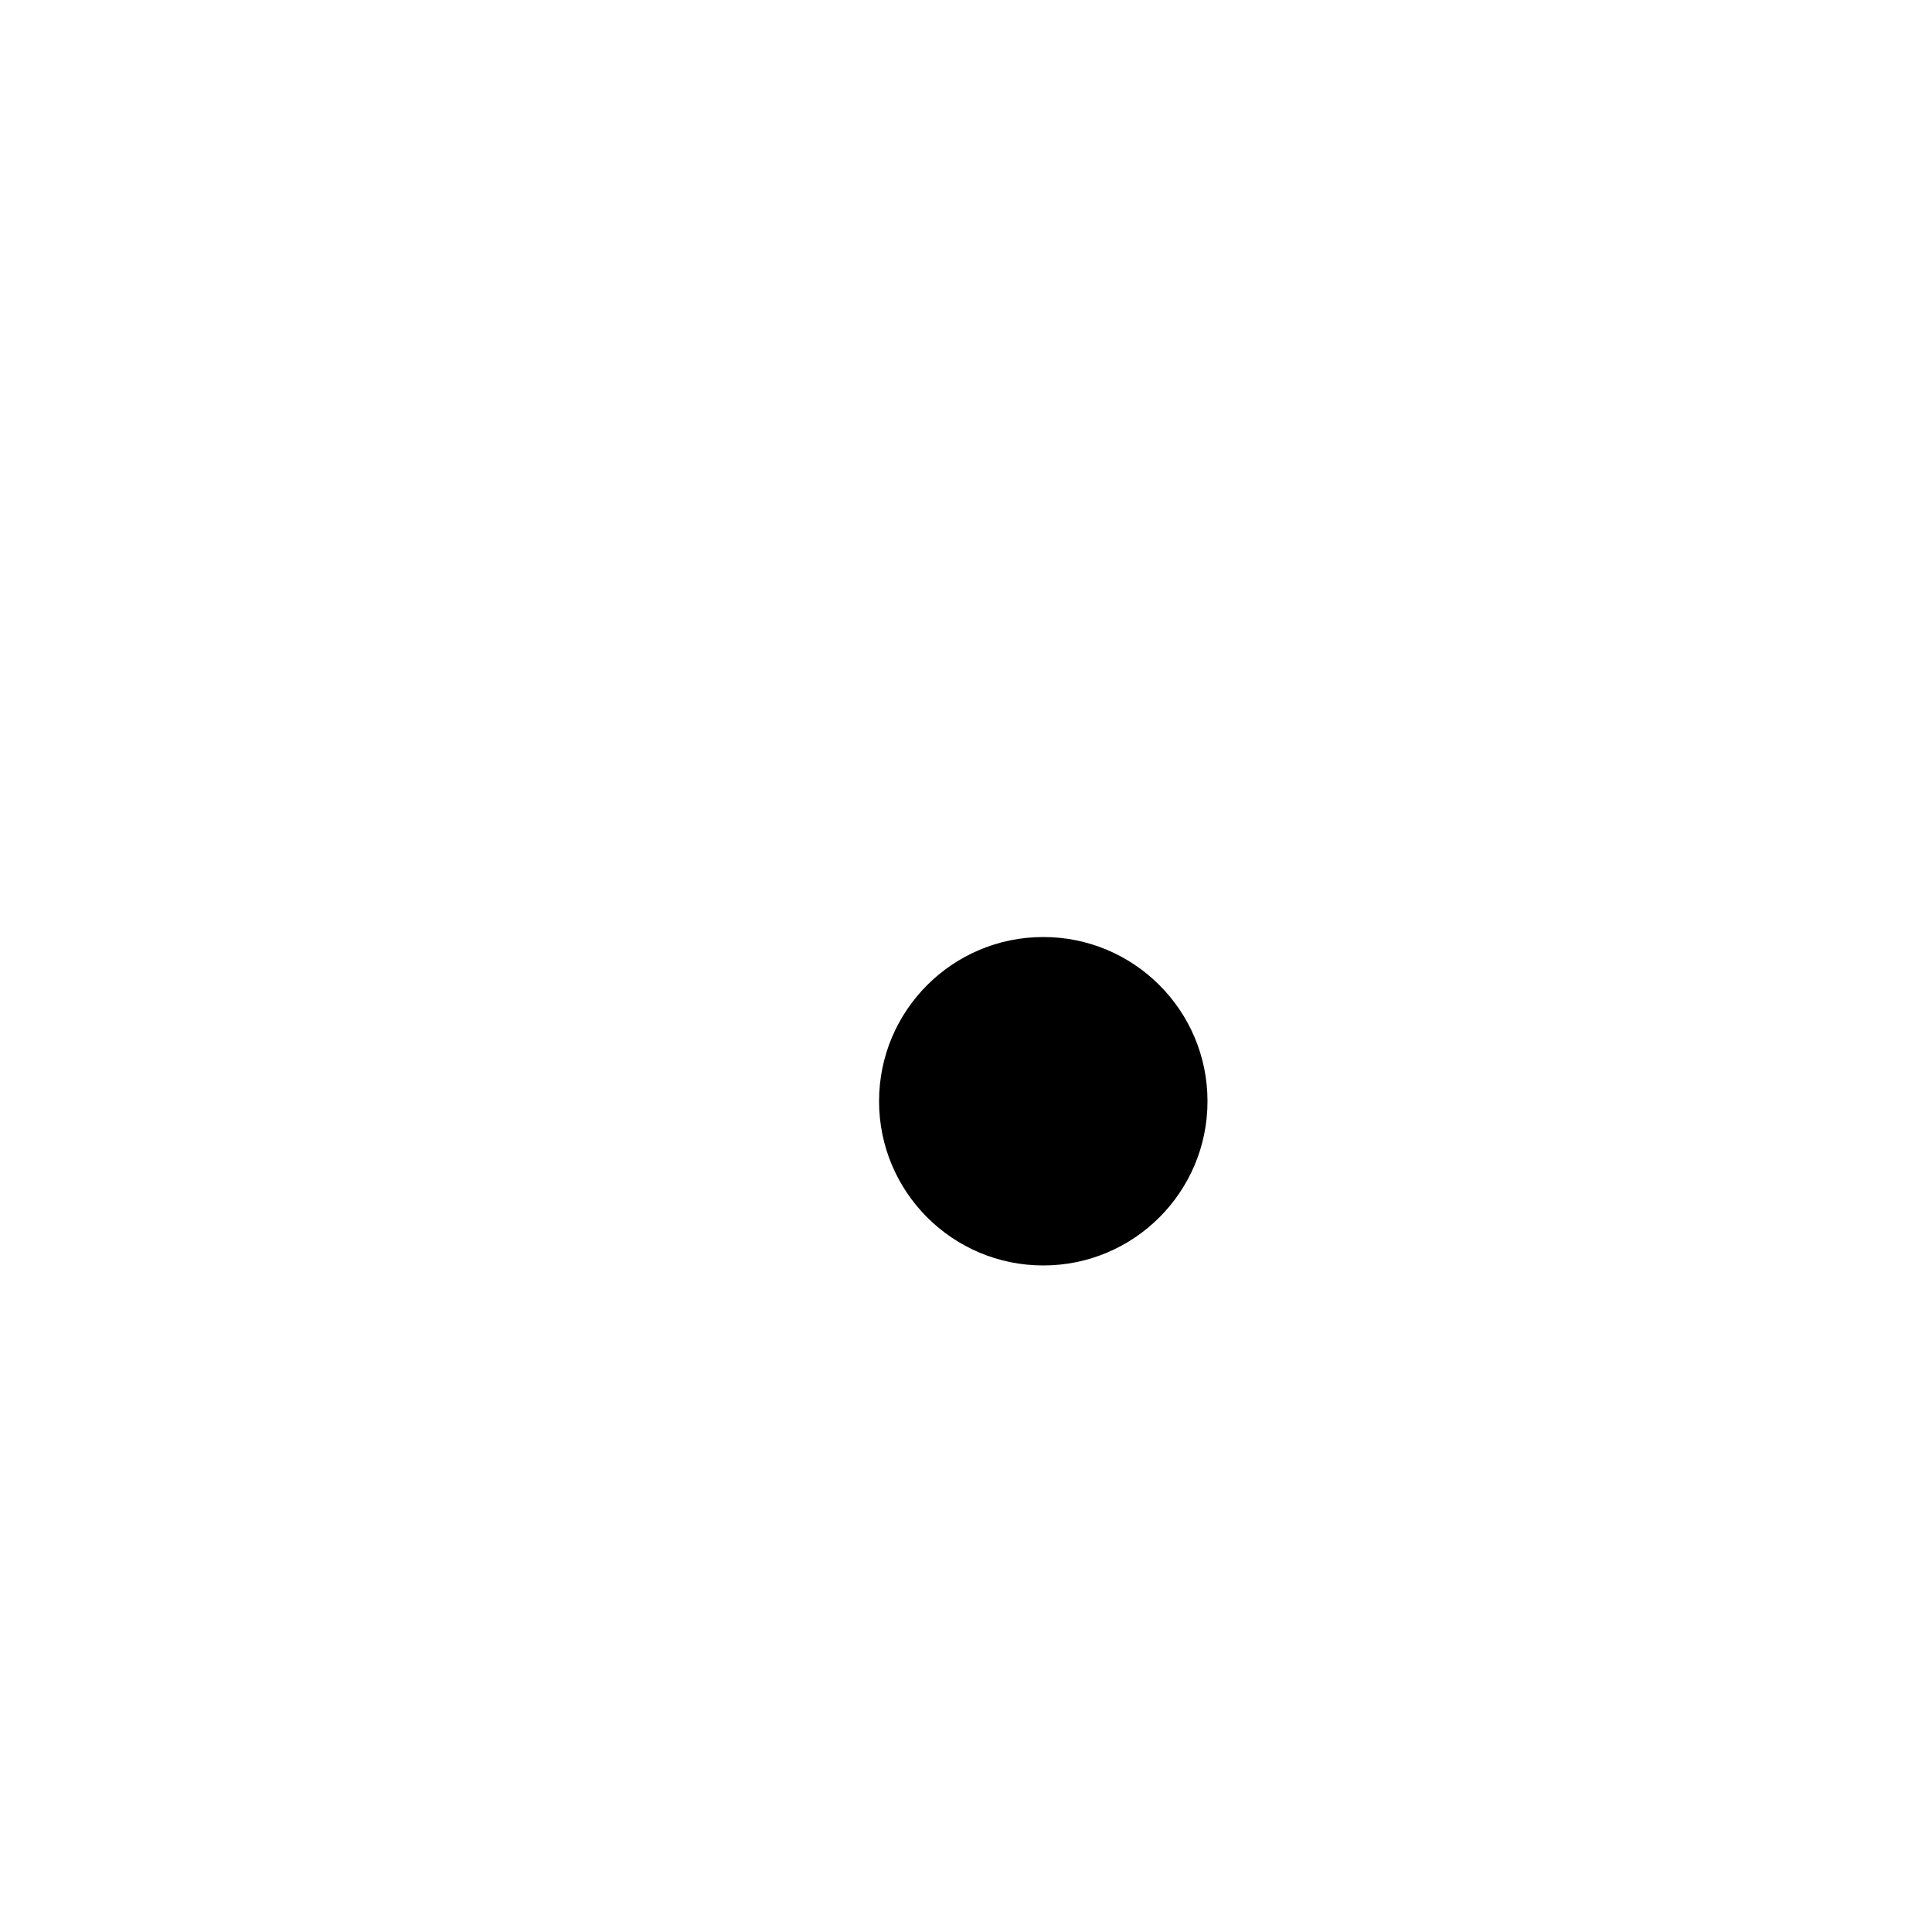
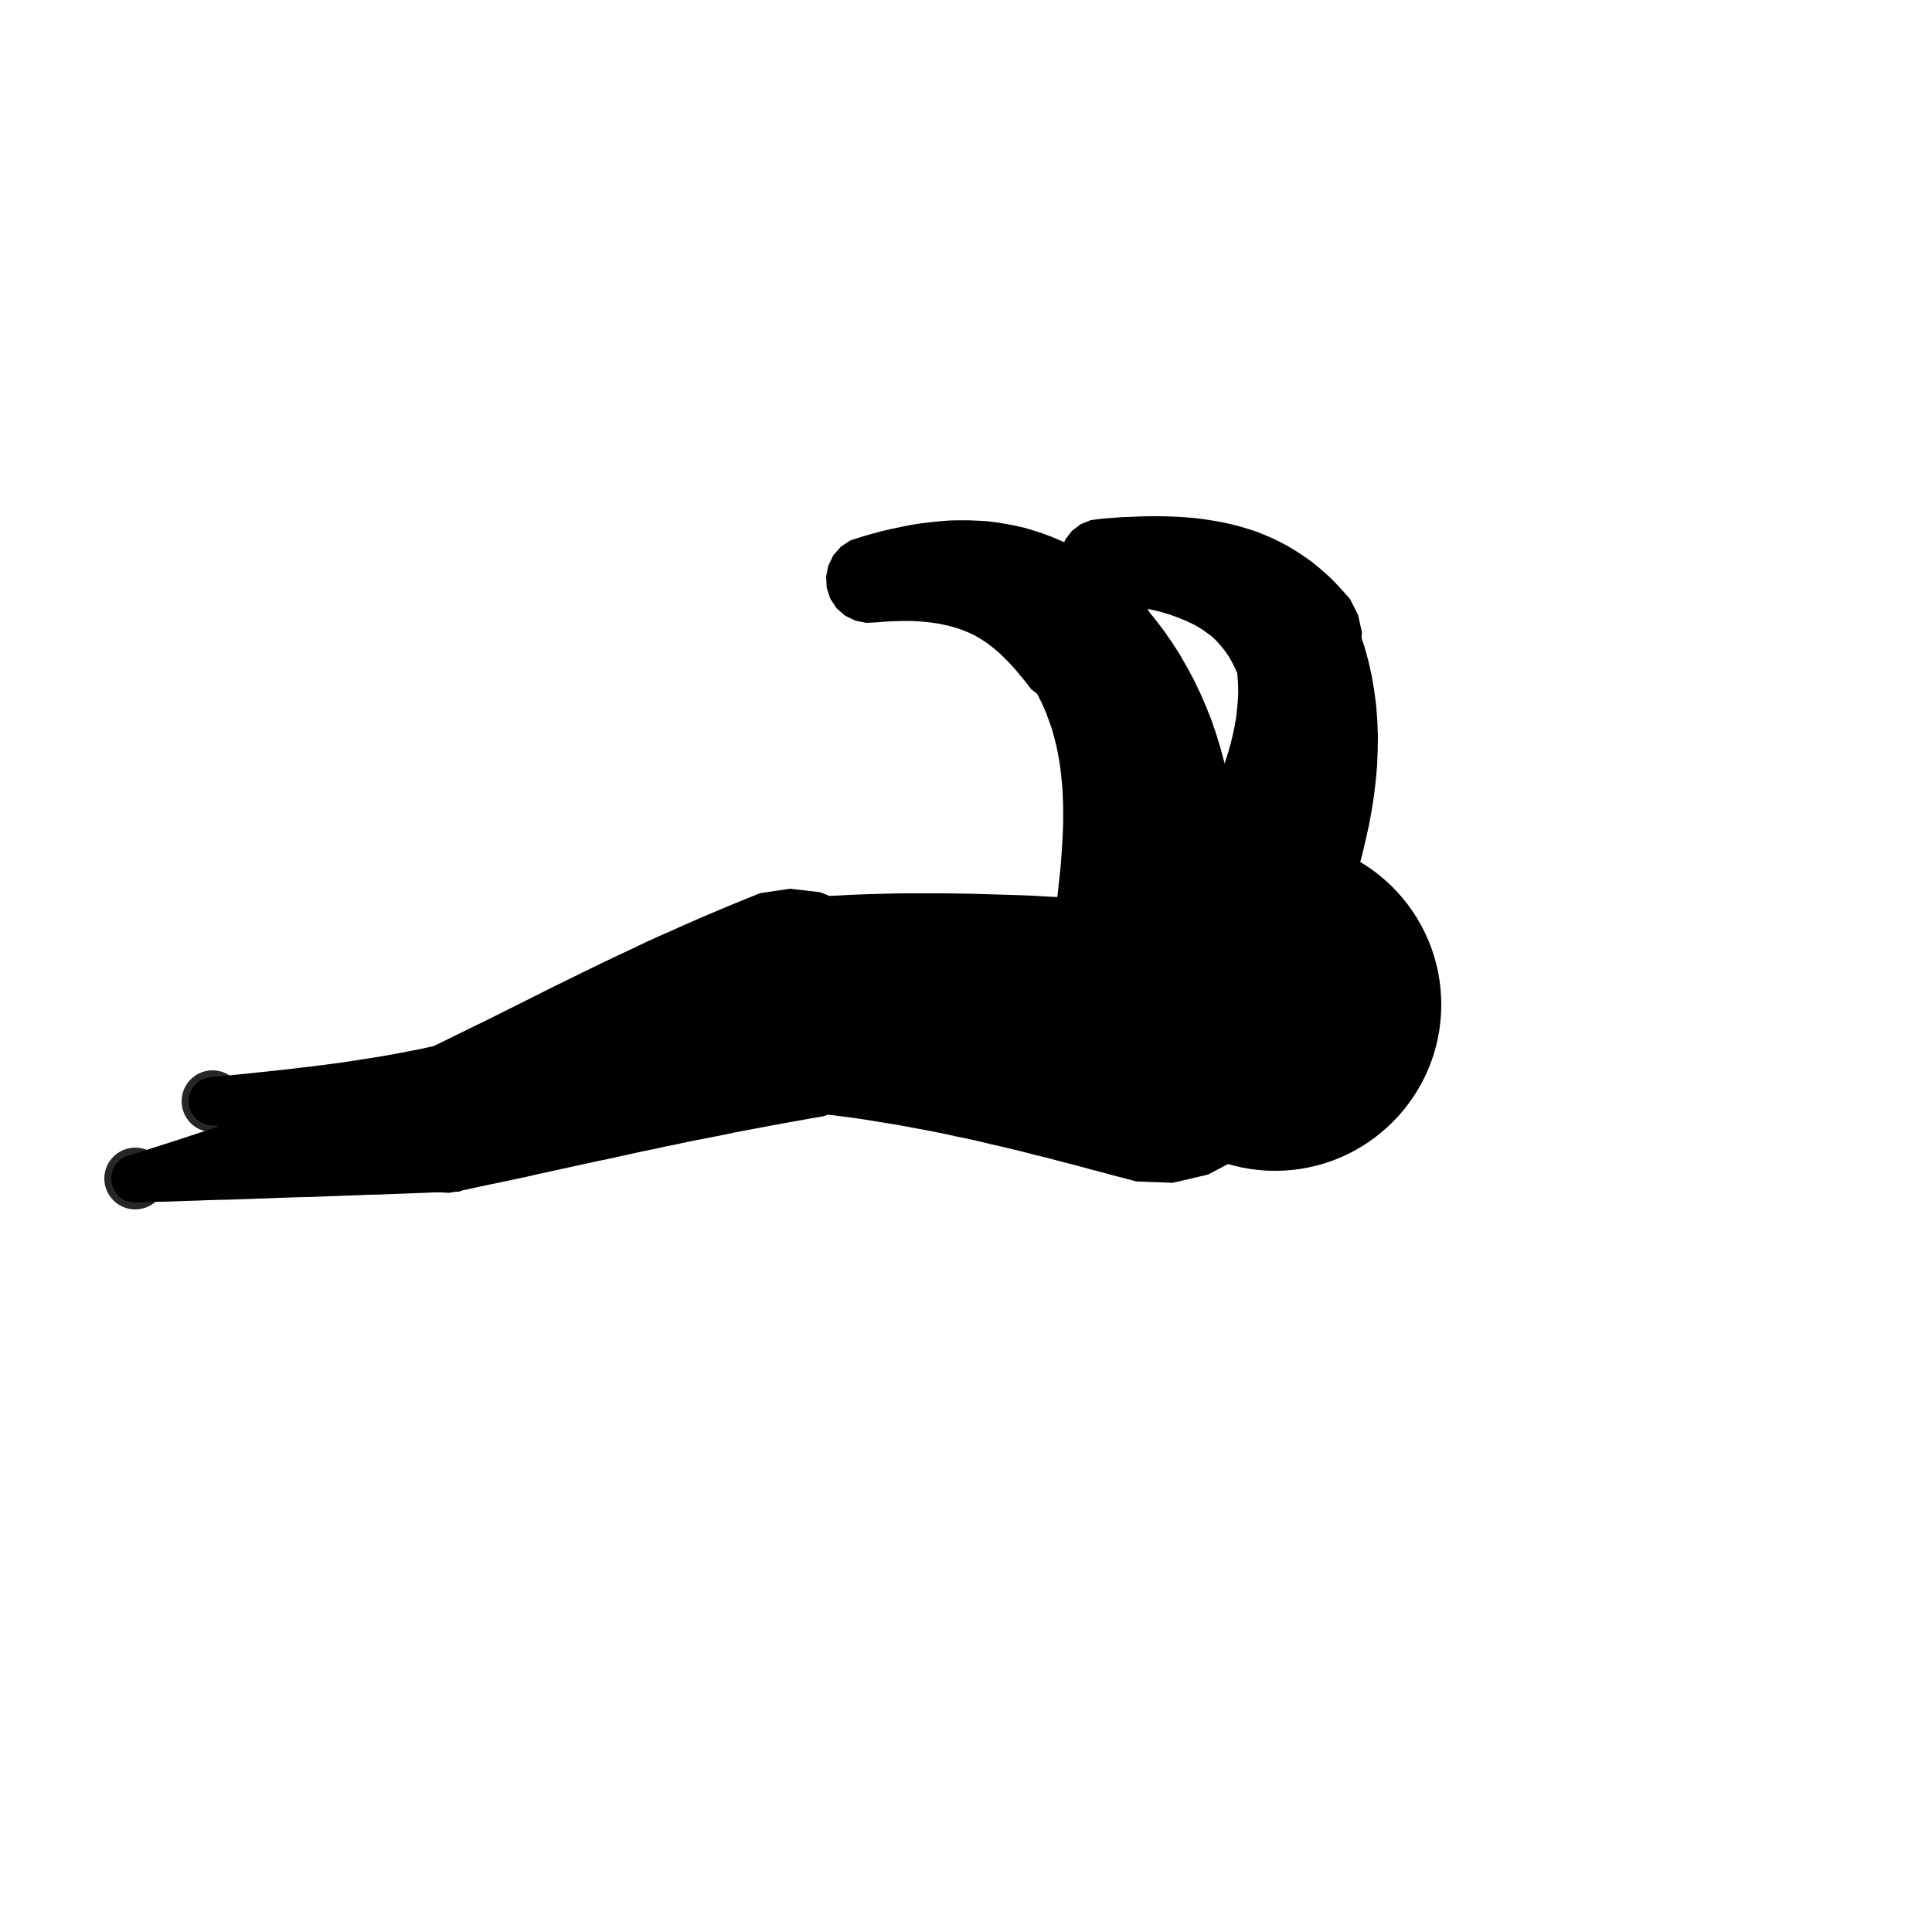
<svg xmlns="http://www.w3.org/2000/svg" viewBox="0 0 100 100" role="img" aria-label="Butterfly swimmer">
-   <path d="M5 80 Q19 74 33 80 T61 80 T89 80 T97 80" fill="none" stroke="__OUTLINE__" stroke-width="3" stroke-linecap="round" />
-   <path d="M5 72 Q19 66 33 72 T61 72 T89 72 T97 72" fill="none" stroke="__ACCENT__" stroke-width="3.4" stroke-linecap="round" />
-   <path d="M48 56 C32 40 30 30 41 23" fill="none" stroke="__ACCENT__" stroke-width="7.5" stroke-linecap="round" />
-   <path d="M52 54 C64 38 72 32 84 31" fill="none" stroke="__ACCENT__" stroke-width="7.5" stroke-linecap="round" />
-   <path d="M14 66 C26 52 40 50 52 56 C60 60 66 58 73 50" fill="none" stroke="__ACCENT__" stroke-width="12" stroke-linecap="round" stroke-linejoin="round" />
-   <circle cx="54" cy="57" r="8.5" fill="__ACCENT__" />
-   <path d="M15 62 l-7 -4 M12 68 l-6 -1" stroke="__ACCENT__" stroke-width="3.4" stroke-linecap="round" />
+   <defs>
+     <clipPath id="b__UID__">
+       <path d="M61.19,46.85 L60.58,46.81 L59.97,46.76 L59.35,46.72 L58.73,46.68 L58.10,46.63 L57.47,46.59 L56.84,46.55 L56.21,46.51 L55.57,46.48 L54.92,46.44 L54.27,46.41 L53.62,46.37 L52.96,46.34 L52.30,46.32 L51.63,46.30 L50.96,46.28 L50.29,46.26 L49.60,46.25 L48.92,46.24 L48.23,46.24 L47.53,46.24 L46.83,46.24 L46.12,46.25 L45.40,46.27 L44.69,46.29 L43.96,46.32 L43.23,46.36 L42.49,46.40 L41.75,46.45 L41.03,46.50 L41.03,46.50 L39.60,46.68 L38.27,47.22 L37.13,48.09 L36.25,49.23 L35.69,50.55 L35.50,51.97 L35.68,53.40 L36.22,54.73 L37.09,55.87 L38.23,56.75 L39.55,57.31 L40.97,57.50 L40.97,57.50 L41.64,57.56 L42.28,57.63 L42.91,57.70 L43.54,57.78 L44.16,57.86 L44.77,57.95 L45.38,58.05 L45.99,58.15 L46.59,58.25 L47.18,58.36 L47.77,58.47 L48.36,58.58 L48.95,58.70 L49.53,58.83 L50.12,58.95 L50.70,59.08 L51.27,59.22 L51.85,59.35 L52.43,59.49 L53.00,59.63 L53.58,59.78 L54.16,59.92 L54.73,60.07 L55.31,60.22 L55.89,60.37 L56.47,60.53 L57.05,60.68 L57.63,60.84 L58.22,60.99 L58.81,61.15 L58.81,61.15 L60.70,61.22 L62.54,60.79 L64.21,59.90 L65.60,58.61 L66.60,57.00 L67.15,55.19 L67.22,53.30 L66.79,51.46 L65.90,49.79 L64.61,48.40 L63.00,47.40 L61.19,46.85 Z" />
+       <path d="M39.34,46.23 L38.65,46.51 L37.96,46.79 L37.29,47.07 L36.63,47.35 L35.98,47.63 L35.34,47.91 L34.72,48.19 L34.10,48.46 L33.49,48.74 L32.90,49.02 L32.31,49.30 L31.73,49.57 L31.15,49.85 L30.59,50.12 L30.02,50.40 L29.47,50.67 L28.92,50.94 L28.37,51.21 L27.82,51.49 L27.28,51.76 L26.74,52.03 L26.20,52.30 L25.66,52.57 L25.12,52.84 L24.58,53.10 L24.03,53.37 L23.48,53.64 L22.93,53.91 L22.38,54.18 L21.81,54.44 L21.81,54.44 L20.93,54.87 L20.19,55.52 L19.64,56.33 L19.32,57.25 L19.26,58.23 L19.44,59.19 L19.87,60.07 L20.52,60.81 L21.33,61.36 L22.25,61.68 L23.23,61.74 L24.19,61.56 L24.19,61.56 L24.82,61.42 L25.44,61.29 L26.06,61.16 L26.68,61.03 L27.29,60.90 L27.89,60.76 L28.49,60.63 L29.09,60.50 L29.68,60.37 L30.28,60.24 L30.87,60.11 L31.46,59.99 L32.05,59.86 L32.64,59.73 L33.23,59.60 L33.82,59.48 L34.41,59.35 L35.01,59.23 L35.61,59.10 L36.22,58.98 L36.83,58.86 L37.44,58.74 L38.06,58.61 L38.69,58.49 L39.33,58.37 L39.97,58.25 L40.62,58.13 L41.29,58.01 L41.96,57.89 L42.66,57.77 L42.66,57.77 L44.10,57.14 L45.32,56.16 L46.25,54.90 L46.82,53.44 L47.00,51.89 L46.77,50.34 L46.14,48.90 L45.16,47.68 L43.90,46.75 L42.44,46.18 L40.89,46.00 L39.34,46.23 Z" />
+       <path d="M22.26,54.32 L21.78,54.50 L21.30,54.69 L20.81,54.87 L20.33,55.05 L19.85,55.23 L19.36,55.41 L18.87,55.59 L18.38,55.77 L17.89,55.96 L17.40,56.14 L16.91,56.32 L16.41,56.50 L15.91,56.68 L15.41,56.86 L14.91,57.04 L14.40,57.23 L13.89,57.41 L13.37,57.59 L12.85,57.77 L12.33,57.95 L11.80,58.13 L11.27,58.31 L10.73,58.50 L10.18,58.68 L9.63,58.86 L9.08,59.04 L8.52,59.22 L7.95,59.40 L7.38,59.59 L6.79,59.77 L6.79,59.77 L6.48,59.86 L6.20,60.04 L5.98,60.27 L5.83,60.56 L5.76,60.88 L5.77,61.21 L5.86,61.52 L6.04,61.80 L6.27,62.02 L6.56,62.17 L6.88,62.24 L7.21,62.23 L7.21,62.23 L7.82,62.21 L8.42,62.20 L9.03,62.18 L9.62,62.16 L10.21,62.14 L10.79,62.12 L11.37,62.10 L11.95,62.09 L12.52,62.07 L13.08,62.05 L13.64,62.03 L14.20,62.01 L14.75,61.99 L15.30,61.97 L15.84,61.96 L16.38,61.94 L16.92,61.92 L17.46,61.90 L17.99,61.88 L18.52,61.86 L19.05,61.84 L19.58,61.83 L20.10,61.81 L20.62,61.79 L21.15,61.77 L21.67,61.75 L22.18,61.73 L22.70,61.71 L23.22,61.70 L23.74,61.68 L23.74,61.68 L24.66,61.36 L25.48,60.82 L26.12,60.08 L26.55,59.20 L26.74,58.24 L26.68,57.26 L26.36,56.34 L25.82,55.52 L25.08,54.88 L24.20,54.45 L23.24,54.26 L22.26,54.32 Z" />
+       <path d="M42.17,47.07 L41.58,47.24 L40.99,47.40 L40.41,47.57 L39.83,47.74 L39.25,47.91 L38.68,48.08 L38.11,48.26 L37.55,48.43 L36.99,48.61 L36.43,48.79 L35.88,48.97 L35.33,49.16 L34.78,49.35 L34.24,49.54 L33.70,49.73 L33.16,49.93 L32.63,50.13 L32.10,50.34 L31.57,50.55 L31.04,50.77 L30.52,50.99 L29.99,51.21 L29.47,51.44 L28.96,51.68 L28.44,51.92 L27.93,52.17 L27.41,52.42 L26.90,52.68 L26.39,52.94 L25.90,53.21 L25.90,53.21 L25.22,53.59 L24.65,54.13 L24.25,54.80 L24.03,55.56 L24.02,56.34 L24.21,57.10 L24.59,57.78 L25.13,58.35 L25.80,58.75 L26.56,58.97 L27.34,58.98 L28.10,58.79 L28.10,58.79 L28.61,58.66 L29.10,58.55 L29.59,58.44 L30.08,58.34 L30.57,58.24 L31.06,58.15 L31.55,58.06 L32.04,57.98 L32.54,57.90 L33.03,57.82 L33.53,57.76 L34.03,57.69 L34.54,57.63 L35.04,57.57 L35.55,57.52 L36.07,57.46 L36.58,57.42 L37.10,57.37 L37.63,57.32 L38.16,57.28 L38.70,57.24 L39.24,57.20 L39.79,57.17 L40.35,57.13 L40.91,57.10 L41.48,57.06 L42.05,57.03 L42.63,57.00 L43.22,56.96 L43.83,56.93 L43.83,56.93 L45.07,56.55 L46.18,55.86 L47.07,54.90 L47.68,53.75 L47.98,52.48 L47.93,51.17 L47.55,49.93 L46.86,48.82 L45.90,47.93 L44.75,47.32 L43.48,47.02 L42.17,47.07 Z" />
+       <path d="M26.43,53.05 L25.96,53.21 L25.51,53.35 L25.05,53.48 L24.59,53.61 L24.12,53.74 L23.66,53.86 L23.19,53.98 L22.71,54.09 L22.24,54.19 L21.75,54.30 L21.27,54.39 L20.78,54.49 L20.28,54.58 L19.78,54.67 L19.27,54.75 L18.76,54.83 L18.25,54.91 L17.73,54.99 L17.20,55.06 L16.67,55.13 L16.13,55.20 L15.58,55.26 L15.03,55.33 L14.48,55.39 L13.91,55.45 L13.34,55.51 L12.77,55.57 L12.19,55.63 L11.60,55.69 L11.00,55.75 L11.00,55.75 L10.68,55.79 L10.37,55.92 L10.12,56.12 L9.92,56.38 L9.79,56.68 L9.75,57.00 L9.79,57.32 L9.92,57.63 L10.12,57.88 L10.38,58.08 L10.68,58.21 L11.00,58.25 L11.00,58.25 L11.60,58.31 L12.19,58.37 L12.77,58.42 L13.35,58.48 L13.93,58.54 L14.50,58.59 L15.07,58.65 L15.63,58.70 L16.19,58.75 L16.74,58.80 L17.29,58.84 L17.84,58.89 L18.39,58.93 L18.93,58.96 L19.48,59.00 L20.02,59.03 L20.56,59.06 L21.10,59.08 L21.63,59.10 L22.17,59.11 L22.71,59.12 L23.25,59.12 L23.79,59.12 L24.33,59.12 L24.87,59.10 L25.41,59.09 L25.95,59.06 L26.49,59.03 L27.04,58.99 L27.57,58.95 L27.57,58.95 L28.31,58.70 L28.97,58.27 L29.49,57.68 L29.84,56.98 L29.99,56.21 L29.95,55.43 L29.70,54.69 L29.27,54.03 L28.68,53.51 L27.98,53.16 L27.21,53.01 L26.43,53.05 Z" />
+       <path d="M64.22,53.57 L64.26,52.65 L64.29,51.75 L64.32,50.85 L64.34,49.97 L64.35,49.10 L64.35,48.24 L64.33,47.40 L64.31,46.56 L64.27,45.74 L64.22,44.93 L64.16,44.12 L64.07,43.33 L63.98,42.54 L63.86,41.77 L63.72,41.00 L63.56,40.24 L63.38,39.49 L63.18,38.75 L62.96,38.02 L62.71,37.29 L62.43,36.58 L62.13,35.89 L61.80,35.20 L61.44,34.53 L61.06,33.87 L60.65,33.23 L60.21,32.60 L59.74,31.99 L59.25,31.39 L58.78,30.87 L58.78,30.87 L58.13,30.22 L57.34,29.77 L56.45,29.53 L55.54,29.53 L54.66,29.77 L53.87,30.22 L53.22,30.87 L52.77,31.66 L52.53,32.55 L52.53,33.46 L52.77,34.34 L53.22,35.13 L53.22,35.13 L53.52,35.62 L53.75,36.04 L53.96,36.47 L54.14,36.89 L54.30,37.32 L54.45,37.74 L54.57,38.18 L54.68,38.62 L54.77,39.06 L54.85,39.52 L54.91,39.99 L54.96,40.47 L55.00,40.96 L55.02,41.47 L55.03,42.00 L55.03,42.55 L55.01,43.11 L54.98,43.70 L54.94,44.30 L54.89,44.93 L54.82,45.57 L54.75,46.24 L54.66,46.93 L54.57,47.65 L54.46,48.38 L54.34,49.14 L54.21,49.93 L54.08,50.73 L53.93,51.57 L53.78,52.43 L53.78,52.43 L53.81,53.80 L54.20,55.12 L54.91,56.29 L55.90,57.24 L57.10,57.89 L58.43,58.22 L59.80,58.19 L61.12,57.80 L62.29,57.09 L63.24,56.10 L63.89,54.90 L64.22,53.57 Z" />
+       <path d="M58.62,30.32 L58.25,30.03 L57.85,29.72 L57.45,29.43 L57.03,29.15 L56.61,28.88 L56.19,28.63 L55.76,28.40 L55.32,28.17 L54.87,27.97 L54.42,27.78 L53.96,27.61 L53.50,27.46 L53.03,27.32 L52.55,27.21 L52.07,27.12 L51.59,27.04 L51.11,26.98 L50.62,26.95 L50.13,26.93 L49.64,26.93 L49.15,26.94 L48.65,26.98 L48.16,27.03 L47.66,27.09 L47.15,27.17 L46.65,27.27 L46.13,27.38 L45.61,27.50 L45.09,27.64 L44.58,27.79 L44.58,27.79 L44.02,27.97 L43.53,28.29 L43.14,28.73 L42.88,29.26 L42.76,29.83 L42.79,30.42 L42.97,30.98 L43.29,31.47 L43.73,31.86 L44.26,32.12 L44.83,32.24 L45.42,32.21 L45.42,32.21 L45.90,32.17 L46.33,32.15 L46.75,32.14 L47.15,32.14 L47.53,32.16 L47.90,32.19 L48.24,32.23 L48.57,32.28 L48.88,32.34 L49.17,32.41 L49.45,32.49 L49.71,32.57 L49.96,32.67 L50.20,32.77 L50.43,32.88 L50.64,33.00 L50.85,33.13 L51.05,33.26 L51.24,33.40 L51.43,33.55 L51.62,33.71 L51.81,33.88 L51.99,34.06 L52.18,34.25 L52.37,34.45 L52.56,34.66 L52.75,34.89 L52.95,35.13 L53.15,35.38 L53.38,35.68 L53.38,35.68 L54.16,36.27 L55.07,36.63 L56.04,36.75 L57.01,36.61 L57.91,36.23 L58.68,35.62 L59.27,34.84 L59.63,33.93 L59.75,32.96 L59.61,31.99 L59.23,31.09 L58.62,30.32 Z" />
+       <path d="M66.47,55.24 L66.82,54.41 L67.16,53.60 L67.49,52.79 L67.82,51.99 L68.14,51.20 L68.45,50.41 L68.75,49.63 L69.05,48.85 L69.33,48.07 L69.59,47.30 L69.84,46.53 L70.08,45.76 L70.30,44.99 L70.51,44.23 L70.69,43.46 L70.86,42.70 L71.00,41.93 L71.12,41.16 L71.21,40.39 L71.28,39.62 L71.31,38.84 L71.32,38.07 L71.29,37.29 L71.23,36.52 L71.13,35.75 L71.00,34.98 L70.83,34.22 L70.62,33.46 L70.37,32.71 L70.11,32.05 L70.11,32.05 L69.76,31.28 L69.22,30.62 L68.53,30.13 L67.73,29.83 L66.89,29.75 L66.05,29.89 L65.28,30.24 L64.62,30.78 L64.13,31.47 L63.83,32.27 L63.75,33.11 L63.89,33.95 L63.89,33.95 L64.00,34.49 L64.05,34.94 L64.08,35.39 L64.09,35.83 L64.07,36.27 L64.03,36.71 L63.98,37.16 L63.90,37.61 L63.80,38.07 L63.69,38.53 L63.55,39.01 L63.39,39.50 L63.22,40.00 L63.02,40.51 L62.81,41.04 L62.57,41.58 L62.32,42.13 L62.05,42.70 L61.75,43.29 L61.45,43.89 L61.12,44.50 L60.78,45.13 L60.42,45.78 L60.04,46.44 L59.66,47.12 L59.25,47.81 L58.84,48.52 L58.41,49.25 L57.97,50.00 L57.53,50.76 L57.53,50.76 L57.10,52.00 L57.01,53.30 L57.26,54.58 L57.83,55.76 L58.68,56.74 L59.76,57.47 L61.00,57.90 L62.30,57.99 L63.58,57.74 L64.76,57.17 L65.74,56.32 L66.47,55.24 Z" />
+       <path d="M69.88,31.01 L69.60,30.69 L69.27,30.33 L68.94,29.98 L68.59,29.66 L68.23,29.35 L67.86,29.05 L67.47,28.78 L67.08,28.52 L66.68,28.28 L66.27,28.06 L65.86,27.86 L65.44,27.68 L65.01,27.51 L64.58,27.37 L64.14,27.24 L63.70,27.13 L63.25,27.03 L62.80,26.95 L62.35,26.88 L61.89,26.82 L61.43,26.78 L60.97,26.75 L60.50,26.73 L60.02,26.72 L59.53,26.72 L59.04,26.73 L58.55,26.75 L58.04,26.77 L57.52,26.81 L57.01,26.85 L57.01,26.85 L56.46,26.92 L55.94,27.13 L55.49,27.47 L55.15,27.91 L54.93,28.43 L54.85,28.99 L54.92,29.54 L55.13,30.06 L55.47,30.51 L55.91,30.85 L56.43,31.07 L56.99,31.15 L56.99,31.15 L57.46,31.20 L57.91,31.25 L58.34,31.31 L58.75,31.38 L59.14,31.45 L59.52,31.54 L59.88,31.62 L60.22,31.71 L60.54,31.81 L60.85,31.92 L61.13,32.03 L61.40,32.14 L61.66,32.26 L61.89,32.38 L62.11,32.51 L62.31,32.64 L62.50,32.78 L62.68,32.91 L62.84,33.05 L62.99,33.20 L63.12,33.35 L63.25,33.50 L63.37,33.65 L63.49,33.81 L63.60,33.98 L63.70,34.15 L63.80,34.33 L63.90,34.53 L63.99,34.73 L64.12,34.99 L64.12,34.99 L64.74,35.67 L65.51,36.17 L66.38,36.44 L67.29,36.49 L68.18,36.29 L68.99,35.88 L69.67,35.26 L70.17,34.49 L70.44,33.62 L70.49,32.71 L70.29,31.82 L69.88,31.01 Z" />
+       <path d="M52.40,33.00 a3.60,3.60 0 1,0 7.20,0 a3.60,3.60 0 1,0 -7.20,0 Z" />
+       <path d="M63.60,33.00 a3.40,3.40 0 1,0 6.80,0 a3.40,3.40 0 1,0 -6.80,0 Z" />
+       <path d="M19.60,58.00 a3.40,3.40 0 1,0 6.80,0 a3.40,3.40 0 1,0 -6.80,0 Z" />
+       <path d="M57.40,52.00 a8.60,8.60 0 1,0 17.20,0 a8.60,8.60 0 1,0 -17.20,0 Z" />
+     </clipPath>
+   </defs>
+   <path d="M2 60 Q14 54 26 60 T50 60 T98 60" fill="none" stroke="__OUTLINE__" stroke-width="3" stroke-linecap="round" transform="translate(0,8)" />
+   <g fill="__ACCENT__">
+     <path d="M61.19,46.85 L60.58,46.81 L59.97,46.76 L59.35,46.72 L58.73,46.68 L58.10,46.63 L57.47,46.59 L56.84,46.55 L56.21,46.51 L55.57,46.48 L54.92,46.44 L54.27,46.41 L53.62,46.37 L52.96,46.34 L52.30,46.32 L51.63,46.30 L50.96,46.28 L50.29,46.26 L49.60,46.25 L48.92,46.24 L48.23,46.24 L47.53,46.24 L46.83,46.24 L46.12,46.25 L45.40,46.27 L44.69,46.29 L43.96,46.32 L43.23,46.36 L42.49,46.40 L41.75,46.45 L41.03,46.50 L41.03,46.50 L39.60,46.68 L38.27,47.22 L37.13,48.09 L36.25,49.23 L35.69,50.55 L35.50,51.97 L35.68,53.40 L36.22,54.73 L37.09,55.87 L38.23,56.75 L39.55,57.31 L40.97,57.50 L40.97,57.50 L41.64,57.56 L42.28,57.63 L42.91,57.70 L43.54,57.78 L44.16,57.86 L44.77,57.95 L45.38,58.05 L45.99,58.15 L46.59,58.25 L47.18,58.36 L47.77,58.47 L48.36,58.58 L48.95,58.70 L49.53,58.83 L50.12,58.95 L50.70,59.08 L51.27,59.22 L51.85,59.35 L52.43,59.49 L53.00,59.63 L53.58,59.78 L54.16,59.92 L54.73,60.07 L55.31,60.22 L55.89,60.37 L56.47,60.53 L57.05,60.68 L57.63,60.84 L58.22,60.99 L58.81,61.15 L58.81,61.15 L60.70,61.22 L62.54,60.79 L64.21,59.90 L65.60,58.61 L66.60,57.00 L67.15,55.19 L67.22,53.30 L66.79,51.46 L65.90,49.79 L64.61,48.40 L63.00,47.40 L61.19,46.85 Z" />
+     <path d="M39.34,46.23 L38.65,46.51 L37.96,46.79 L37.29,47.07 L36.63,47.35 L35.98,47.63 L35.34,47.91 L34.72,48.19 L34.10,48.46 L33.49,48.74 L32.90,49.02 L32.31,49.30 L31.73,49.57 L31.15,49.85 L30.59,50.12 L30.02,50.40 L29.47,50.67 L28.92,50.94 L28.37,51.21 L27.82,51.49 L27.28,51.76 L26.74,52.03 L26.20,52.30 L25.66,52.57 L25.12,52.84 L24.58,53.10 L24.03,53.37 L23.48,53.64 L22.93,53.91 L22.38,54.18 L21.81,54.44 L21.81,54.44 L20.93,54.87 L20.19,55.52 L19.64,56.33 L19.32,57.25 L19.26,58.23 L19.44,59.19 L19.87,60.07 L20.52,60.81 L21.33,61.36 L22.25,61.68 L23.23,61.74 L24.19,61.56 L24.19,61.56 L24.82,61.42 L25.44,61.29 L26.06,61.16 L26.68,61.03 L27.29,60.90 L27.89,60.76 L28.49,60.63 L29.09,60.50 L29.68,60.37 L30.28,60.24 L30.87,60.11 L31.46,59.99 L32.05,59.86 L32.64,59.73 L33.23,59.60 L33.82,59.48 L34.41,59.35 L35.01,59.23 L35.61,59.10 L36.22,58.98 L36.83,58.86 L37.44,58.74 L38.06,58.61 L38.69,58.49 L39.33,58.37 L39.97,58.25 L40.62,58.13 L41.29,58.01 L41.96,57.89 L42.66,57.77 L42.66,57.77 L44.10,57.14 L45.32,56.16 L46.25,54.90 L46.82,53.44 L47.00,51.89 L46.77,50.34 L46.14,48.90 L45.16,47.68 L43.90,46.75 L42.44,46.18 L40.89,46.00 L39.34,46.23 Z" />
+     <path d="M22.26,54.32 L21.78,54.50 L21.30,54.69 L20.81,54.87 L20.33,55.05 L19.85,55.23 L19.36,55.41 L18.87,55.59 L18.38,55.77 L17.89,55.96 L17.40,56.14 L16.91,56.32 L16.41,56.50 L15.91,56.68 L15.41,56.86 L14.91,57.04 L14.40,57.23 L13.89,57.41 L13.37,57.59 L12.85,57.77 L12.33,57.95 L11.80,58.13 L11.27,58.31 L10.73,58.50 L10.18,58.68 L9.63,58.86 L9.08,59.04 L8.52,59.22 L7.95,59.40 L7.38,59.59 L6.79,59.77 L6.79,59.77 L6.48,59.86 L6.20,60.04 L5.98,60.27 L5.83,60.56 L5.76,60.88 L5.77,61.21 L5.86,61.52 L6.04,61.80 L6.27,62.02 L6.56,62.17 L6.88,62.24 L7.21,62.23 L7.21,62.23 L7.82,62.21 L8.42,62.20 L9.03,62.18 L9.62,62.16 L10.21,62.14 L10.79,62.12 L11.37,62.10 L11.95,62.09 L12.52,62.07 L13.08,62.05 L13.64,62.03 L14.20,62.01 L14.75,61.99 L15.30,61.97 L15.84,61.96 L16.38,61.94 L16.92,61.92 L17.46,61.90 L17.99,61.88 L18.52,61.86 L19.05,61.84 L19.58,61.83 L20.10,61.81 L20.62,61.79 L21.15,61.77 L21.67,61.75 L22.18,61.73 L22.70,61.71 L23.22,61.70 L23.74,61.68 L23.74,61.68 L24.66,61.36 L25.48,60.82 L26.12,60.08 L26.55,59.20 L26.74,58.24 L26.68,57.26 L26.36,56.34 L25.82,55.52 L25.08,54.88 L24.20,54.45 L23.24,54.26 L22.26,54.32 Z" />
+     <path d="M42.17,47.07 L41.58,47.24 L40.99,47.40 L40.41,47.57 L39.83,47.74 L39.25,47.91 L38.68,48.08 L38.11,48.26 L37.55,48.43 L36.99,48.61 L36.43,48.79 L35.88,48.97 L35.33,49.16 L34.78,49.35 L34.24,49.54 L33.70,49.73 L33.16,49.93 L32.63,50.13 L32.10,50.34 L31.57,50.55 L31.04,50.77 L30.52,50.99 L29.99,51.21 L29.47,51.44 L28.96,51.68 L28.44,51.92 L27.93,52.17 L27.41,52.42 L26.90,52.68 L26.39,52.94 L25.90,53.21 L25.90,53.21 L25.22,53.59 L24.65,54.13 L24.25,54.80 L24.03,55.56 L24.02,56.34 L24.21,57.10 L24.59,57.78 L25.13,58.35 L25.80,58.75 L26.56,58.97 L27.34,58.98 L28.10,58.79 L28.10,58.79 L28.61,58.66 L29.10,58.55 L29.59,58.44 L30.08,58.34 L30.57,58.24 L31.06,58.15 L31.55,58.06 L32.04,57.98 L32.54,57.90 L33.03,57.82 L33.53,57.76 L34.03,57.69 L34.54,57.63 L35.04,57.57 L35.55,57.52 L36.07,57.46 L36.58,57.42 L37.10,57.37 L37.63,57.32 L38.16,57.28 L38.70,57.24 L39.24,57.20 L39.79,57.17 L40.35,57.13 L40.91,57.10 L41.48,57.06 L42.05,57.03 L42.63,57.00 L43.22,56.96 L43.83,56.93 L43.83,56.93 L45.07,56.55 L46.18,55.86 L47.07,54.90 L47.68,53.75 L47.98,52.48 L47.93,51.17 L47.55,49.93 L46.86,48.82 L45.90,47.93 L44.75,47.32 L43.48,47.02 L42.17,47.07 Z" />
+     <path d="M26.43,53.05 L25.96,53.21 L25.51,53.35 L25.05,53.48 L24.59,53.61 L24.12,53.74 L23.66,53.86 L23.19,53.98 L22.71,54.09 L22.24,54.19 L21.75,54.30 L21.27,54.39 L20.78,54.49 L20.28,54.58 L19.78,54.67 L19.27,54.75 L18.76,54.83 L18.25,54.91 L17.73,54.99 L17.20,55.06 L16.67,55.13 L16.13,55.20 L15.58,55.26 L15.03,55.33 L14.48,55.39 L13.91,55.45 L13.34,55.51 L12.77,55.57 L12.19,55.63 L11.60,55.69 L11.00,55.75 L11.00,55.75 L10.68,55.79 L10.37,55.92 L10.12,56.12 L9.92,56.38 L9.79,56.68 L9.75,57.00 L9.79,57.32 L9.92,57.63 L10.12,57.88 L10.38,58.08 L10.68,58.21 L11.00,58.25 L11.00,58.25 L11.60,58.31 L12.19,58.37 L12.77,58.42 L13.35,58.48 L13.93,58.54 L14.50,58.59 L15.07,58.65 L15.63,58.70 L16.19,58.75 L16.74,58.80 L17.29,58.84 L17.84,58.89 L18.39,58.93 L18.93,58.96 L19.48,59.00 L20.02,59.03 L20.56,59.06 L21.10,59.08 L21.63,59.10 L22.17,59.11 L22.71,59.12 L23.25,59.12 L23.79,59.12 L24.33,59.12 L24.87,59.10 L25.41,59.09 L25.95,59.06 L26.49,59.03 L27.04,58.99 L27.57,58.95 L27.57,58.95 L28.31,58.70 L28.97,58.27 L29.49,57.68 L29.84,56.98 L29.99,56.21 L29.95,55.43 L29.70,54.69 L29.27,54.03 L28.68,53.51 L27.98,53.16 L27.21,53.01 L26.43,53.05 Z" />
+     <path d="M64.22,53.57 L64.26,52.65 L64.29,51.75 L64.32,50.85 L64.34,49.97 L64.35,49.10 L64.35,48.24 L64.33,47.40 L64.31,46.56 L64.27,45.74 L64.22,44.93 L64.16,44.12 L64.07,43.33 L63.98,42.54 L63.86,41.77 L63.72,41.00 L63.56,40.24 L63.38,39.49 L63.18,38.75 L62.96,38.02 L62.71,37.29 L62.43,36.58 L62.13,35.89 L61.80,35.20 L61.44,34.53 L61.06,33.87 L60.65,33.23 L60.21,32.60 L59.74,31.99 L59.25,31.39 L58.78,30.87 L58.78,30.87 L58.13,30.22 L57.34,29.77 L56.45,29.53 L55.54,29.53 L54.66,29.77 L53.87,30.22 L53.22,30.87 L52.77,31.66 L52.53,32.55 L52.53,33.46 L52.77,34.34 L53.22,35.13 L53.22,35.13 L53.52,35.62 L53.75,36.04 L53.96,36.47 L54.14,36.89 L54.30,37.32 L54.45,37.74 L54.57,38.18 L54.68,38.62 L54.77,39.06 L54.85,39.52 L54.91,39.99 L54.96,40.47 L55.00,40.96 L55.02,41.47 L55.03,42.00 L55.03,42.55 L55.01,43.11 L54.98,43.70 L54.94,44.30 L54.89,44.93 L54.82,45.57 L54.75,46.24 L54.66,46.93 L54.57,47.65 L54.46,48.38 L54.34,49.14 L54.21,49.93 L54.08,50.73 L53.93,51.57 L53.78,52.43 L53.78,52.43 L53.81,53.80 L54.20,55.12 L54.91,56.29 L55.90,57.24 L57.10,57.89 L58.43,58.22 L59.80,58.19 L61.12,57.80 L62.29,57.09 L63.24,56.10 L63.89,54.90 L64.22,53.57 Z" />
+     <path d="M58.62,30.32 L58.25,30.03 L57.85,29.72 L57.45,29.43 L57.03,29.15 L56.61,28.88 L56.19,28.63 L55.76,28.40 L55.32,28.17 L54.87,27.97 L54.42,27.78 L53.96,27.61 L53.50,27.46 L53.03,27.32 L52.55,27.21 L52.07,27.12 L51.59,27.04 L51.11,26.98 L50.62,26.95 L50.13,26.93 L49.64,26.93 L49.15,26.94 L48.65,26.98 L48.16,27.03 L47.66,27.09 L47.15,27.17 L46.65,27.27 L46.13,27.38 L45.61,27.50 L45.09,27.64 L44.58,27.79 L44.58,27.79 L44.02,27.97 L43.53,28.29 L43.14,28.73 L42.88,29.26 L42.76,29.83 L42.79,30.42 L42.97,30.98 L43.29,31.47 L43.73,31.86 L44.26,32.12 L44.83,32.24 L45.42,32.21 L45.42,32.21 L45.90,32.17 L46.33,32.15 L46.75,32.14 L47.15,32.14 L47.53,32.16 L47.90,32.19 L48.24,32.23 L48.57,32.28 L48.88,32.34 L49.17,32.41 L49.45,32.49 L49.71,32.57 L49.96,32.67 L50.20,32.77 L50.43,32.88 L50.64,33.00 L50.85,33.13 L51.05,33.26 L51.24,33.40 L51.43,33.55 L51.62,33.71 L51.81,33.88 L51.99,34.06 L52.18,34.25 L52.37,34.45 L52.56,34.66 L52.75,34.89 L52.95,35.13 L53.15,35.38 L53.38,35.68 L53.38,35.68 L54.16,36.27 L55.07,36.63 L56.04,36.75 L57.01,36.61 L57.91,36.23 L58.68,35.62 L59.27,34.84 L59.63,33.93 L59.75,32.96 L59.61,31.99 L59.23,31.09 L58.62,30.32 Z" />
+     <path d="M66.47,55.24 L66.82,54.41 L67.16,53.60 L67.49,52.79 L67.82,51.99 L68.14,51.20 L68.45,50.41 L68.75,49.63 L69.05,48.85 L69.33,48.07 L69.59,47.30 L69.84,46.53 L70.08,45.76 L70.30,44.99 L70.51,44.23 L70.69,43.46 L70.86,42.70 L71.00,41.93 L71.12,41.16 L71.21,40.39 L71.28,39.62 L71.31,38.84 L71.32,38.07 L71.29,37.29 L71.23,36.52 L71.13,35.75 L71.00,34.98 L70.83,34.22 L70.62,33.46 L70.37,32.71 L70.11,32.05 L70.11,32.05 L69.76,31.28 L69.22,30.62 L68.53,30.13 L67.73,29.83 L66.89,29.75 L66.05,29.89 L65.28,30.24 L64.62,30.78 L64.13,31.47 L63.83,32.27 L63.75,33.11 L63.89,33.95 L63.89,33.95 L64.00,34.49 L64.05,34.94 L64.08,35.39 L64.09,35.83 L64.07,36.27 L64.03,36.71 L63.98,37.16 L63.90,37.61 L63.80,38.07 L63.69,38.53 L63.55,39.01 L63.39,39.50 L63.22,40.00 L63.02,40.51 L62.81,41.04 L62.57,41.58 L62.32,42.13 L62.05,42.70 L61.75,43.29 L61.45,43.89 L61.12,44.50 L60.78,45.13 L60.42,45.78 L60.04,46.44 L59.66,47.12 L59.25,47.81 L58.84,48.52 L58.41,49.25 L57.97,50.00 L57.53,50.76 L57.53,50.76 L57.10,52.00 L57.01,53.30 L57.26,54.58 L57.83,55.76 L58.68,56.74 L59.76,57.47 L61.00,57.90 L62.30,57.99 L63.58,57.74 L64.76,57.17 L65.74,56.32 L66.47,55.24 Z" />
+     <path d="M69.88,31.01 L69.60,30.69 L69.27,30.33 L68.94,29.98 L68.59,29.66 L68.23,29.35 L67.86,29.05 L67.47,28.78 L67.08,28.52 L66.68,28.28 L66.27,28.06 L65.86,27.86 L65.44,27.68 L65.01,27.51 L64.58,27.37 L64.14,27.24 L63.70,27.13 L63.25,27.03 L62.80,26.95 L62.35,26.88 L61.89,26.82 L61.43,26.78 L60.97,26.75 L60.50,26.73 L60.02,26.72 L59.53,26.72 L59.04,26.73 L58.55,26.75 L58.04,26.77 L57.52,26.81 L57.01,26.85 L57.01,26.85 L56.46,26.92 L55.94,27.13 L55.49,27.47 L55.15,27.91 L54.93,28.43 L54.85,28.99 L54.92,29.54 L55.13,30.06 L55.47,30.51 L55.91,30.85 L56.43,31.07 L56.99,31.15 L56.99,31.15 L57.46,31.20 L57.91,31.25 L58.34,31.31 L58.75,31.38 L59.14,31.45 L59.52,31.54 L59.88,31.62 L60.22,31.71 L60.54,31.81 L60.85,31.92 L61.13,32.03 L61.40,32.14 L61.66,32.26 L61.89,32.38 L62.11,32.51 L62.31,32.64 L62.50,32.78 L62.68,32.91 L62.84,33.05 L62.99,33.20 L63.12,33.35 L63.25,33.50 L63.37,33.65 L63.49,33.81 L63.60,33.98 L63.70,34.15 L63.80,34.33 L63.90,34.53 L63.99,34.73 L64.12,34.99 L64.12,34.99 L64.74,35.67 L65.51,36.17 L66.38,36.44 L67.29,36.49 L68.18,36.29 L68.99,35.88 L69.67,35.26 L70.17,34.49 L70.44,33.62 L70.49,32.71 L70.29,31.82 L69.88,31.01 Z" />
+     <path d="M52.40,33.00 a3.60,3.60 0 1,0 7.20,0 a3.60,3.60 0 1,0 -7.20,0 Z" />
+     <path d="M63.60,33.00 a3.40,3.40 0 1,0 6.80,0 a3.40,3.40 0 1,0 -6.80,0 Z" />
+     <path d="M19.60,58.00 a3.40,3.40 0 1,0 6.80,0 a3.40,3.40 0 1,0 -6.80,0 Z" />
+     <path d="M57.40,52.00 a8.60,8.60 0 1,0 17.20,0 a8.60,8.60 0 1,0 -17.20,0 Z" />
+   </g>
+   <g clip-path="url(#b__UID__)">
+     <rect x="0" y="60" width="100" height="40" fill="__GROUND__" opacity="0.24" />
+   </g>
+   <path d="M2 60 Q14 54 26 60 T50 60 T98 60" fill="none" stroke="__ACCENT__" stroke-width="3.2" stroke-linecap="round" />
+   <g fill="__ACCENT__" opacity="0.85">
+     <circle cx="7" cy="61" r="1.6" />
+     <circle cx="11" cy="57" r="1.6" />
+     <circle cx="45" cy="30" r="1.6" />
+     <circle cx="57" cy="29" r="1.6" />
+   </g>
</svg>
